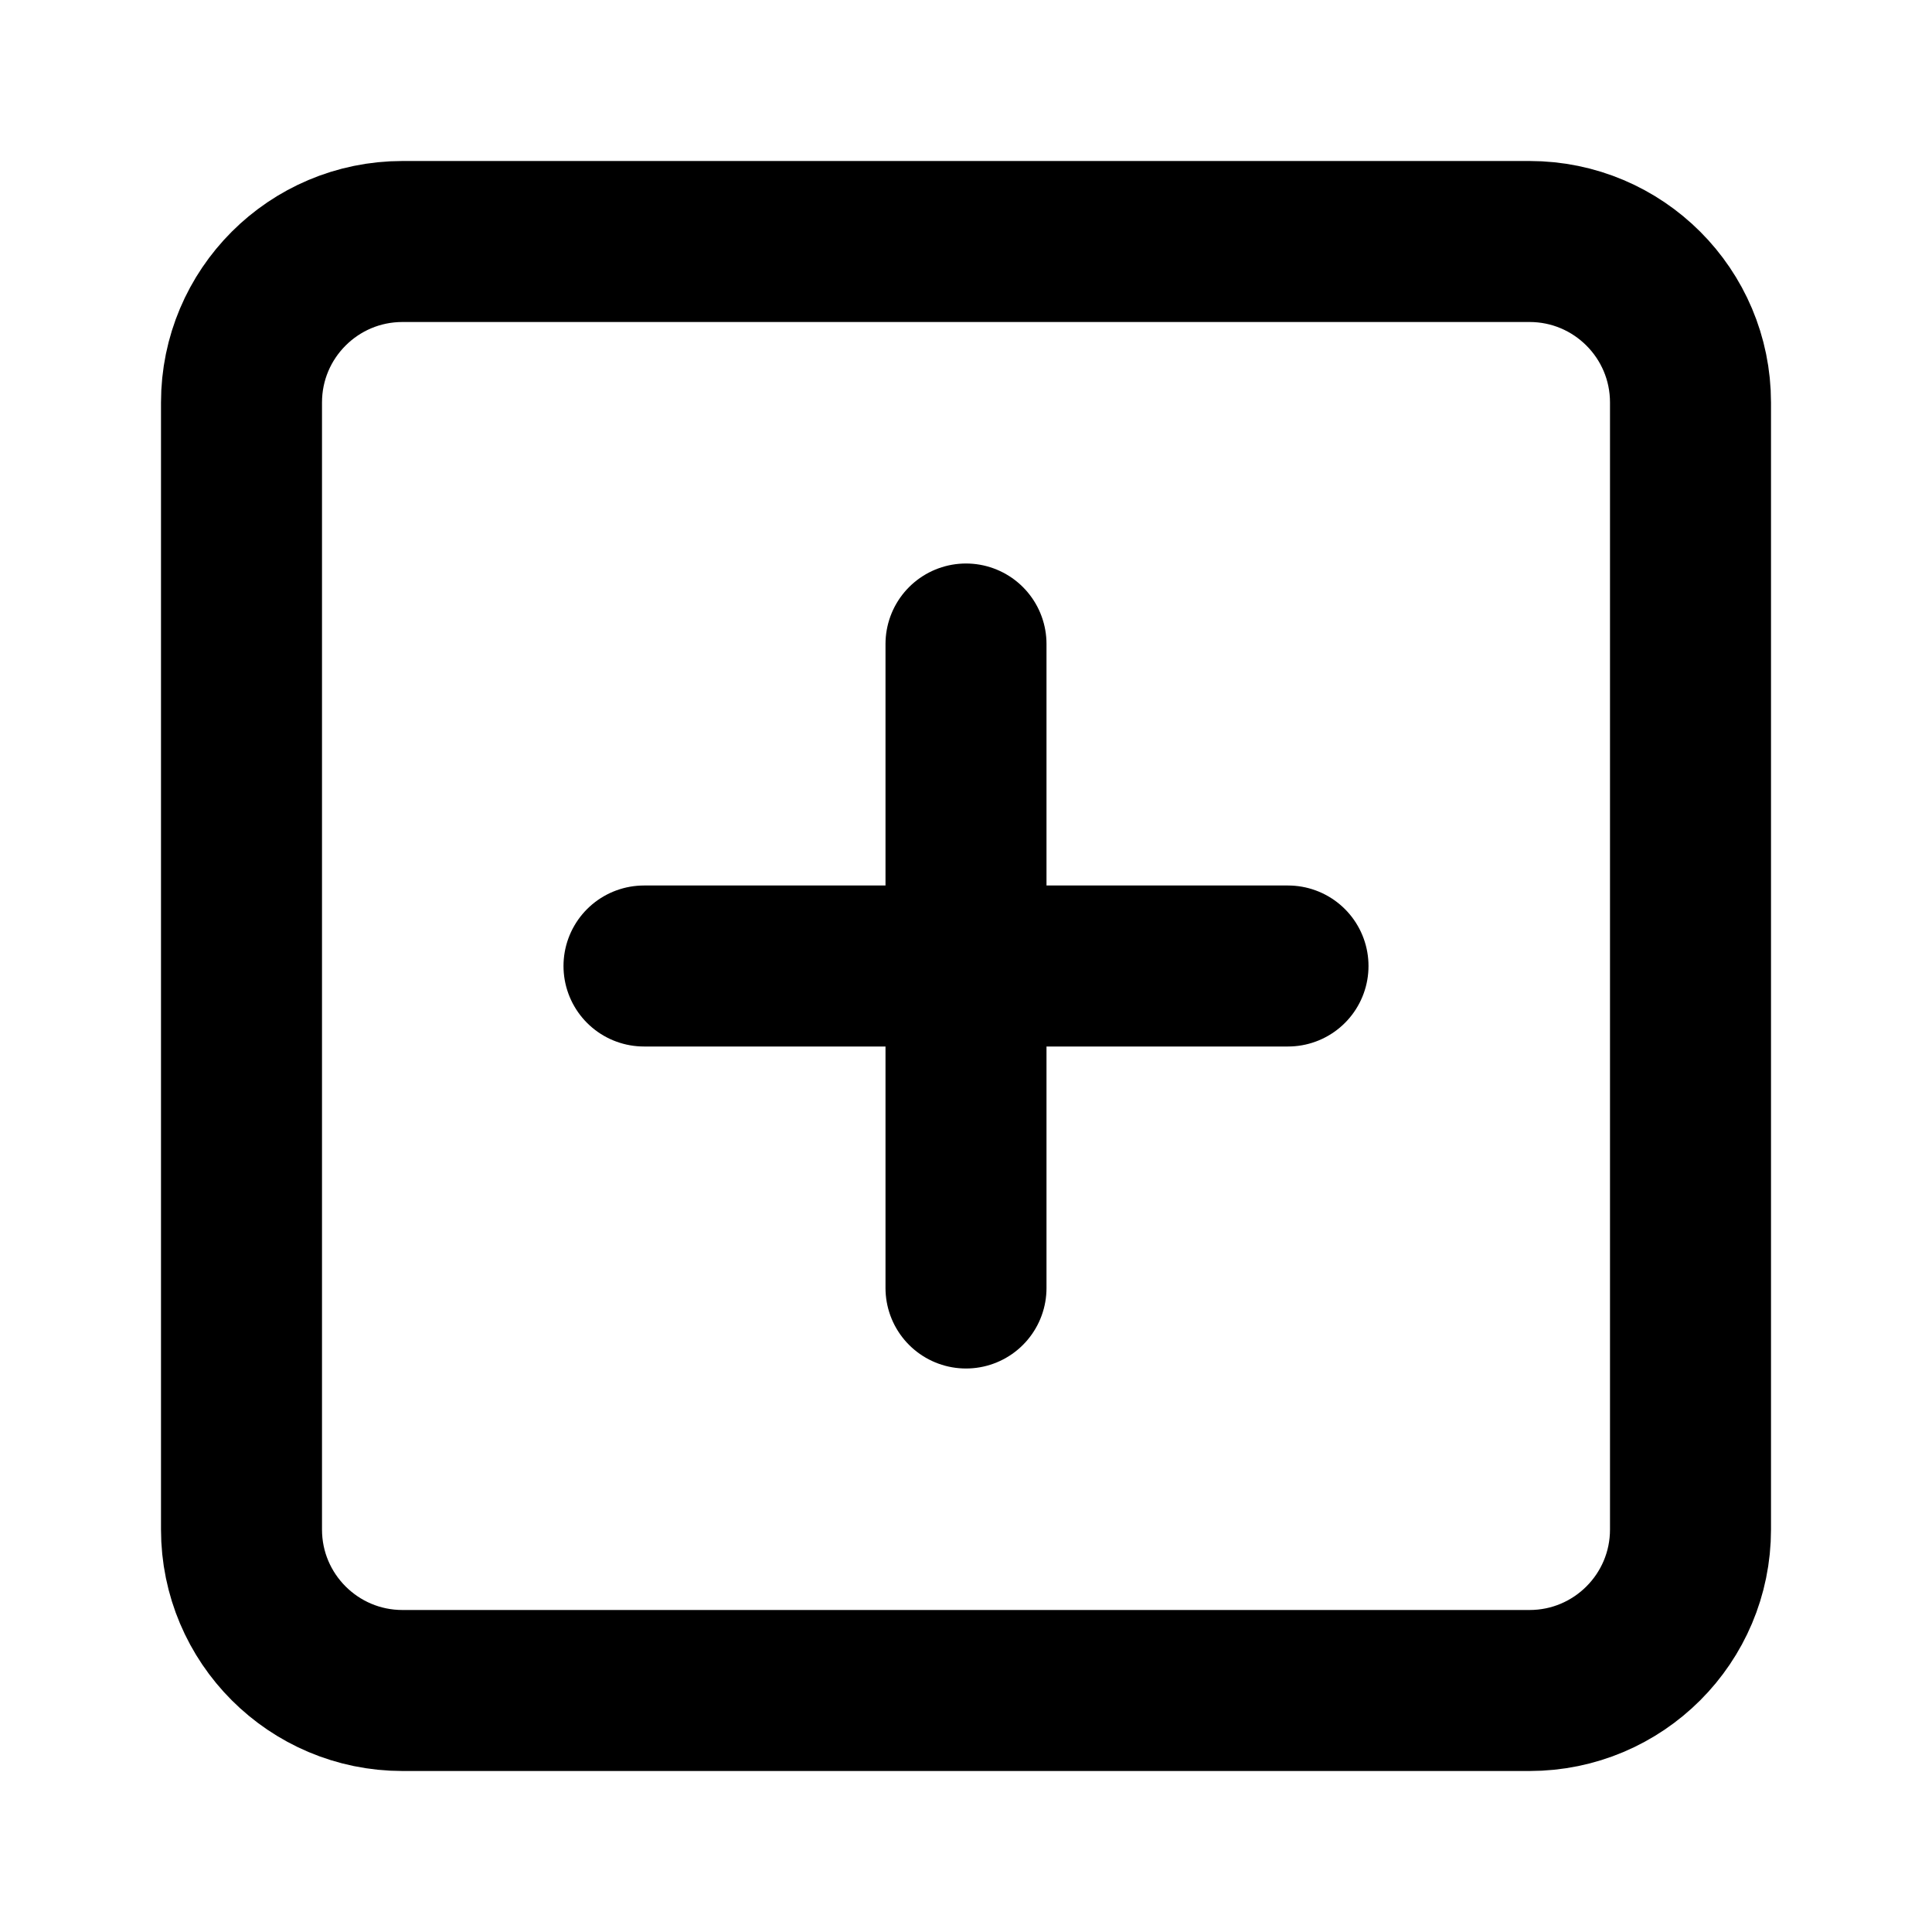
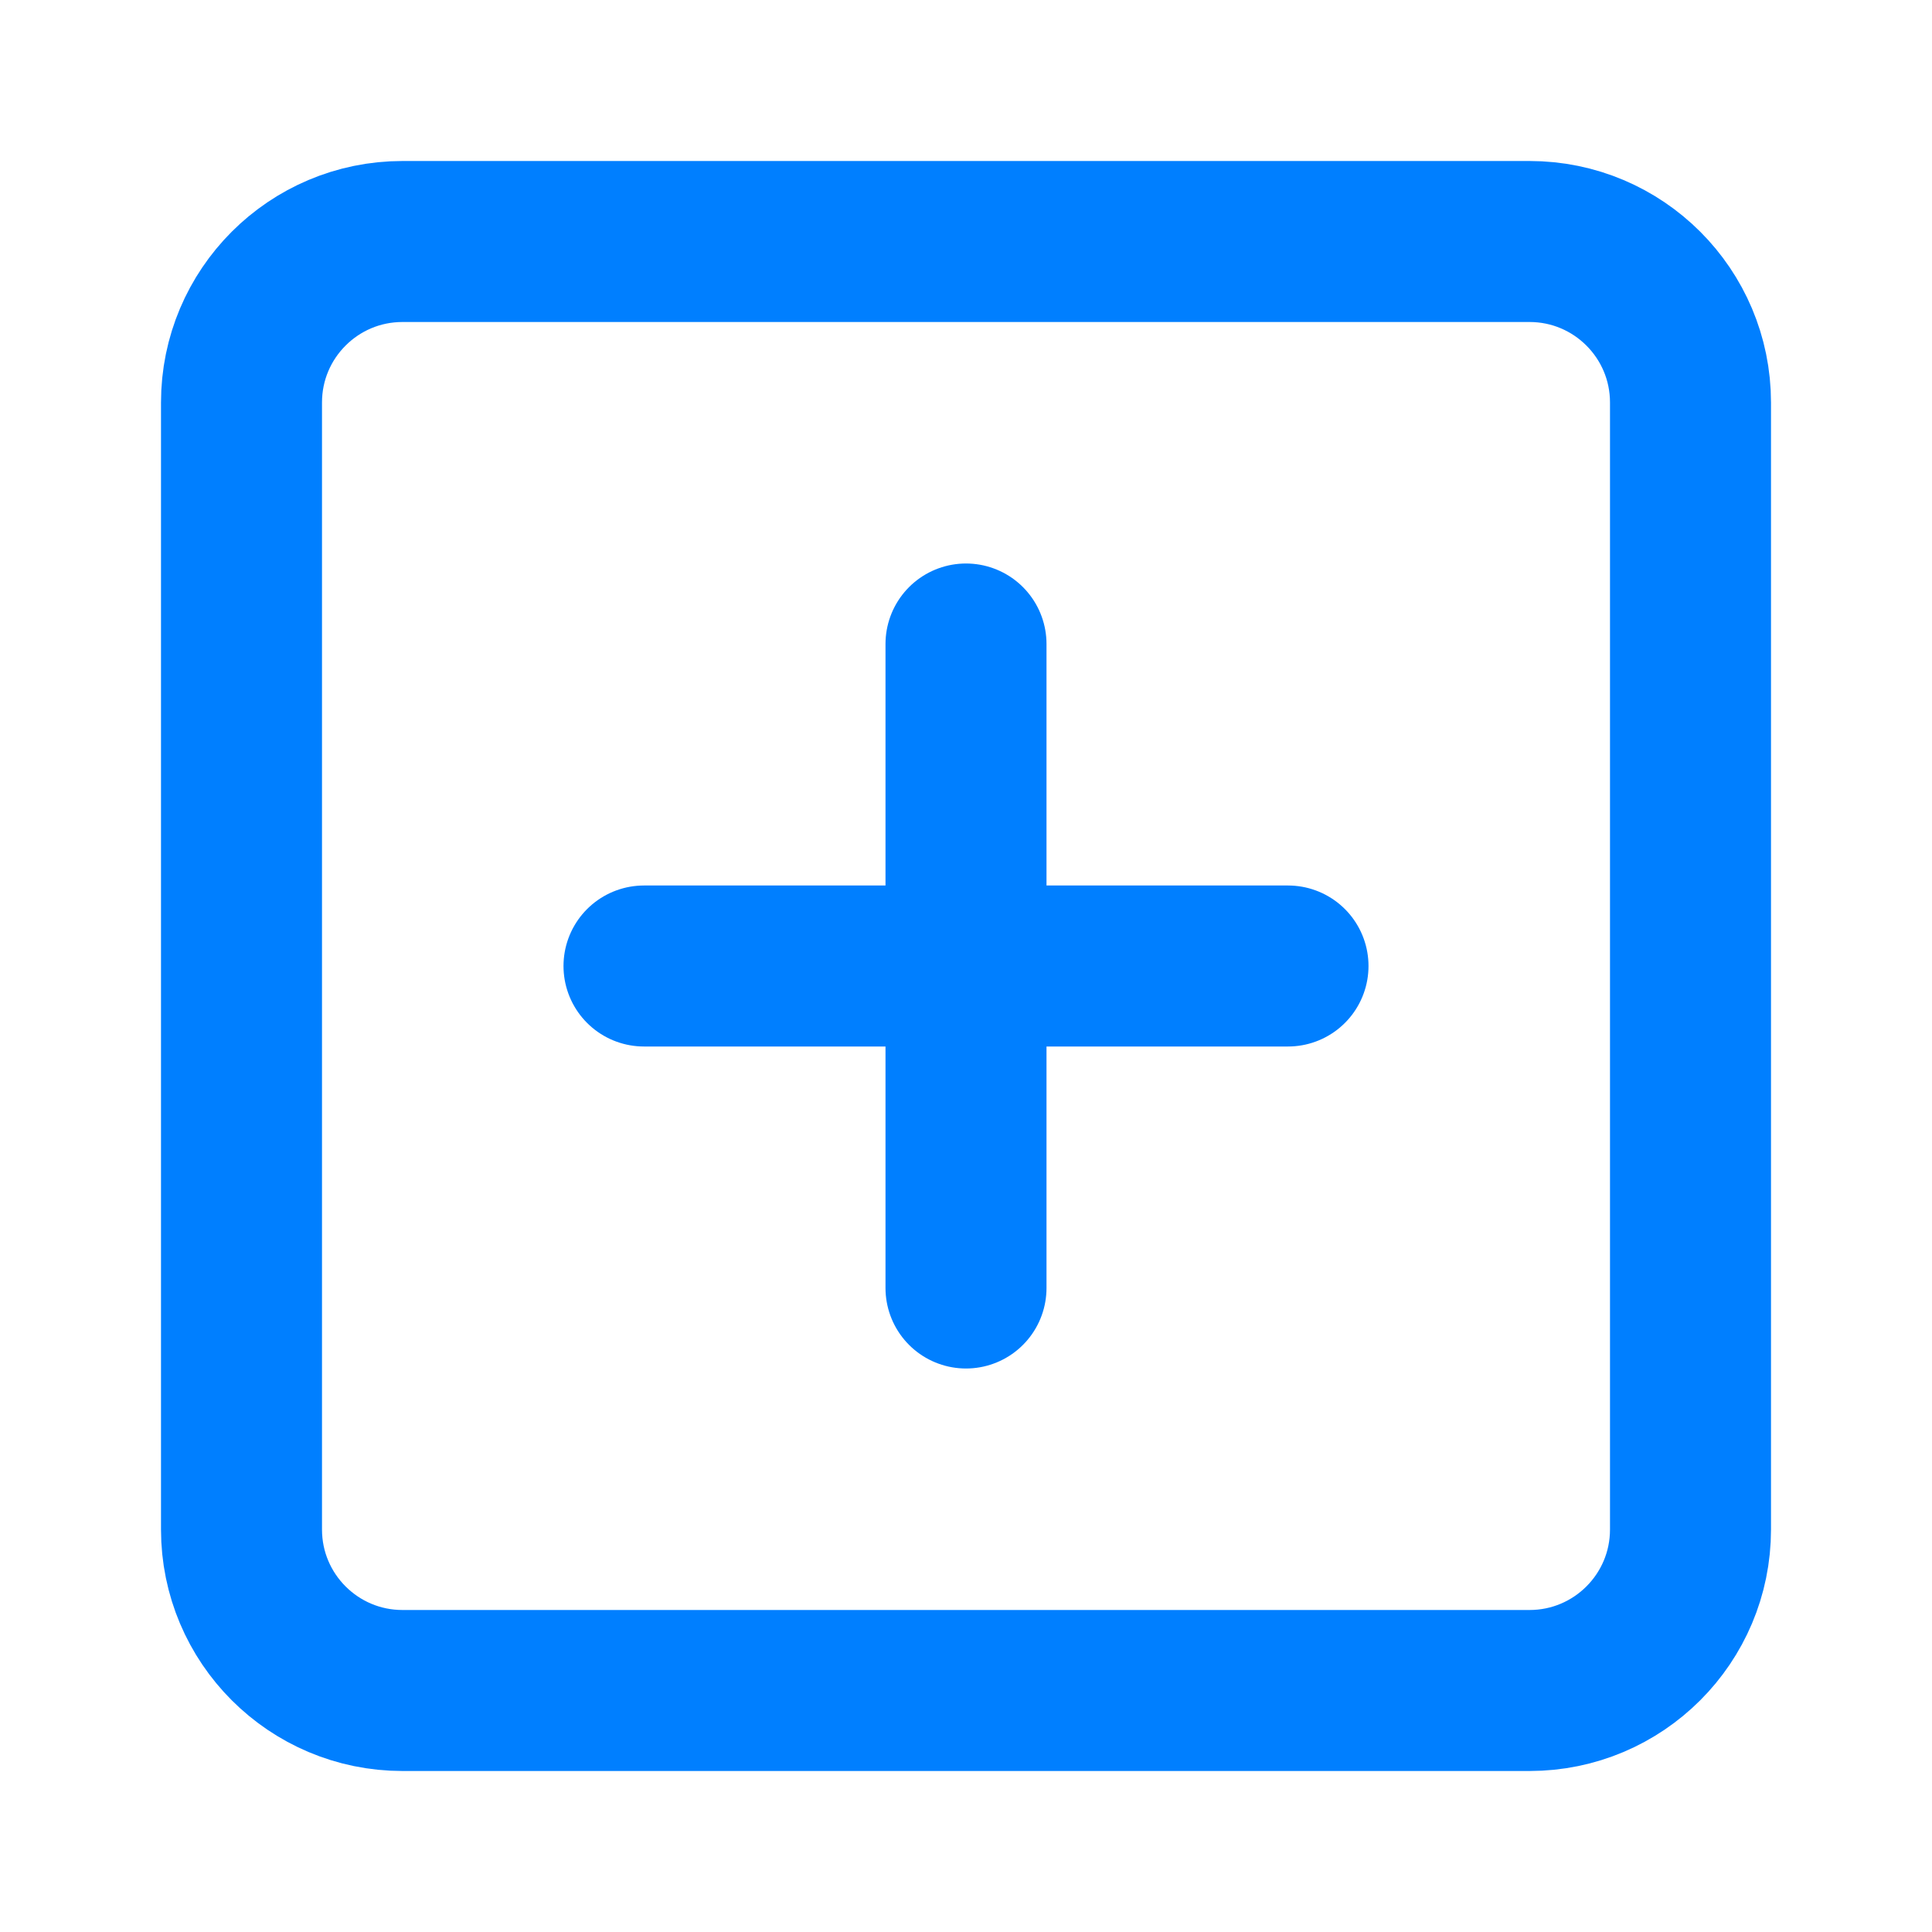
- <svg xmlns="http://www.w3.org/2000/svg" width="24" height="24" viewBox="0 0 24 24" fill="none" stroke="currentColor" stroke-width="2" stroke-linecap="round" stroke-linejoin="round" class="feather feather-plus-square">
+ <svg xmlns="http://www.w3.org/2000/svg" width="24" height="24" viewBox="0 0 24 24" fill="none" stroke="#007FFF" stroke-width="2" stroke-linecap="round" stroke-linejoin="round" class="feather feather-plus-square">
  <rect x="3" y="3" width="18" height="18" rx="2" ry="2" />
  <line x1="12" y1="8" x2="12" y2="16" />
  <line x1="8" y1="12" x2="16" y2="12" />
</svg>
